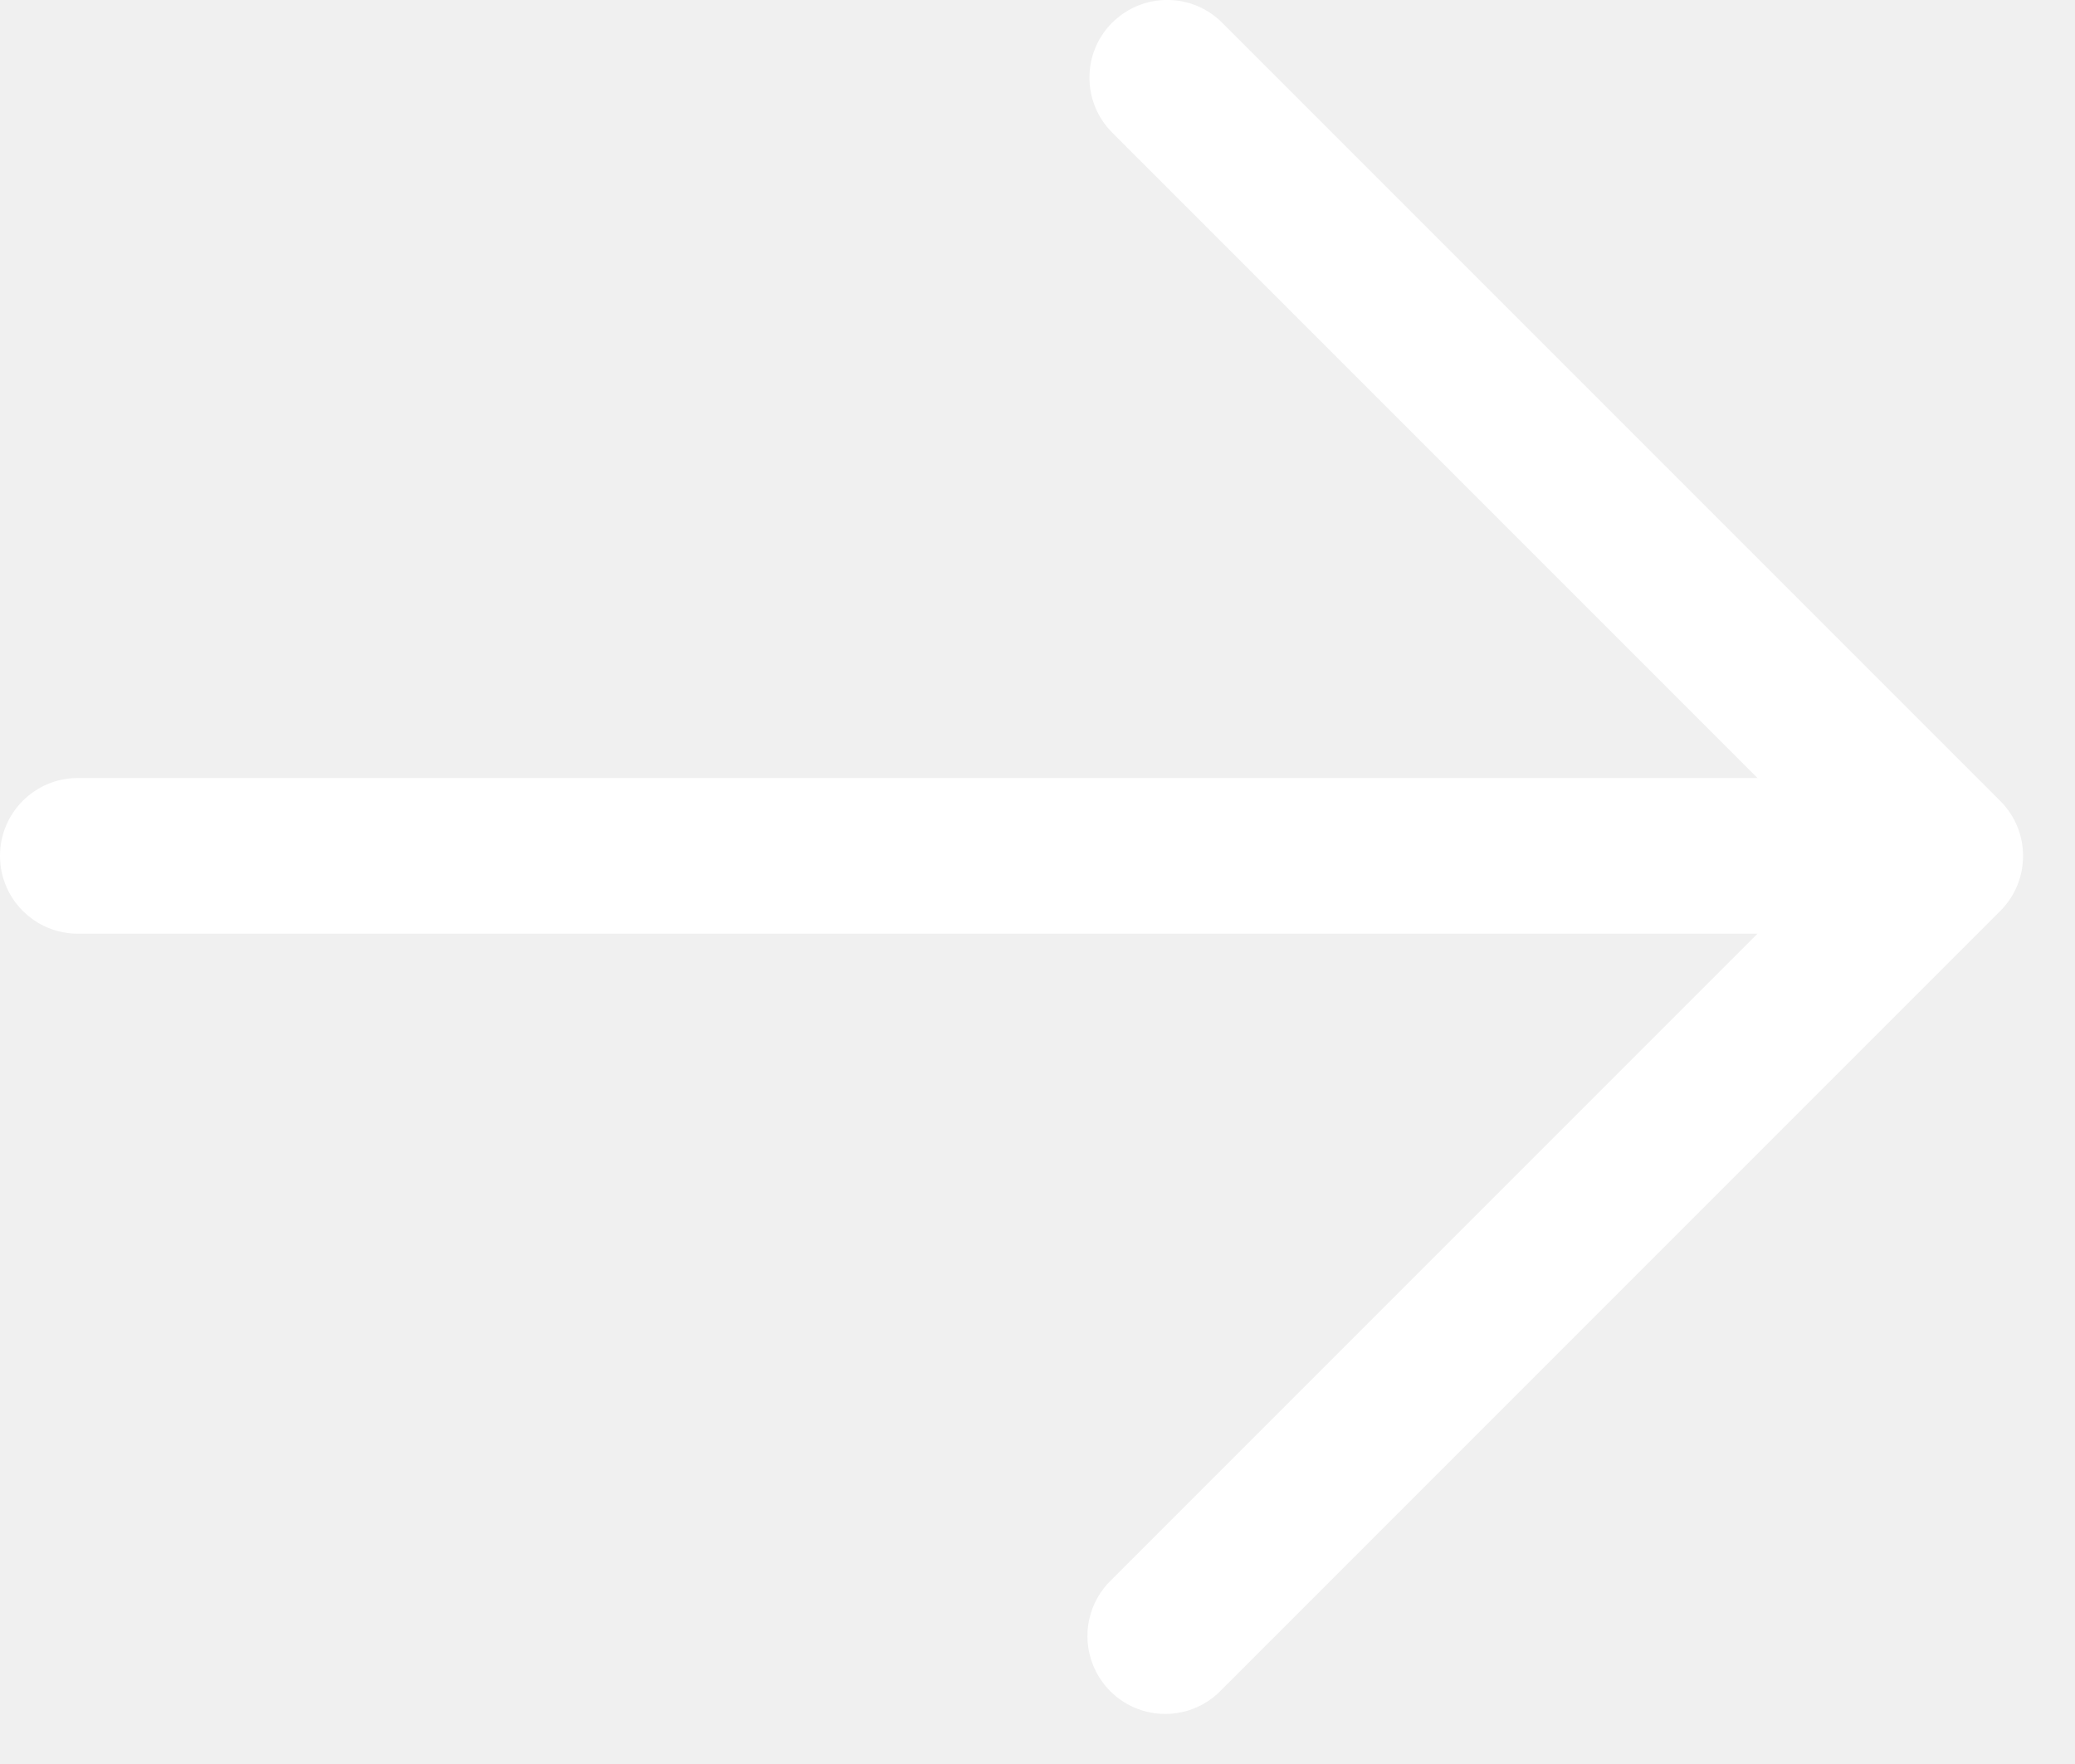
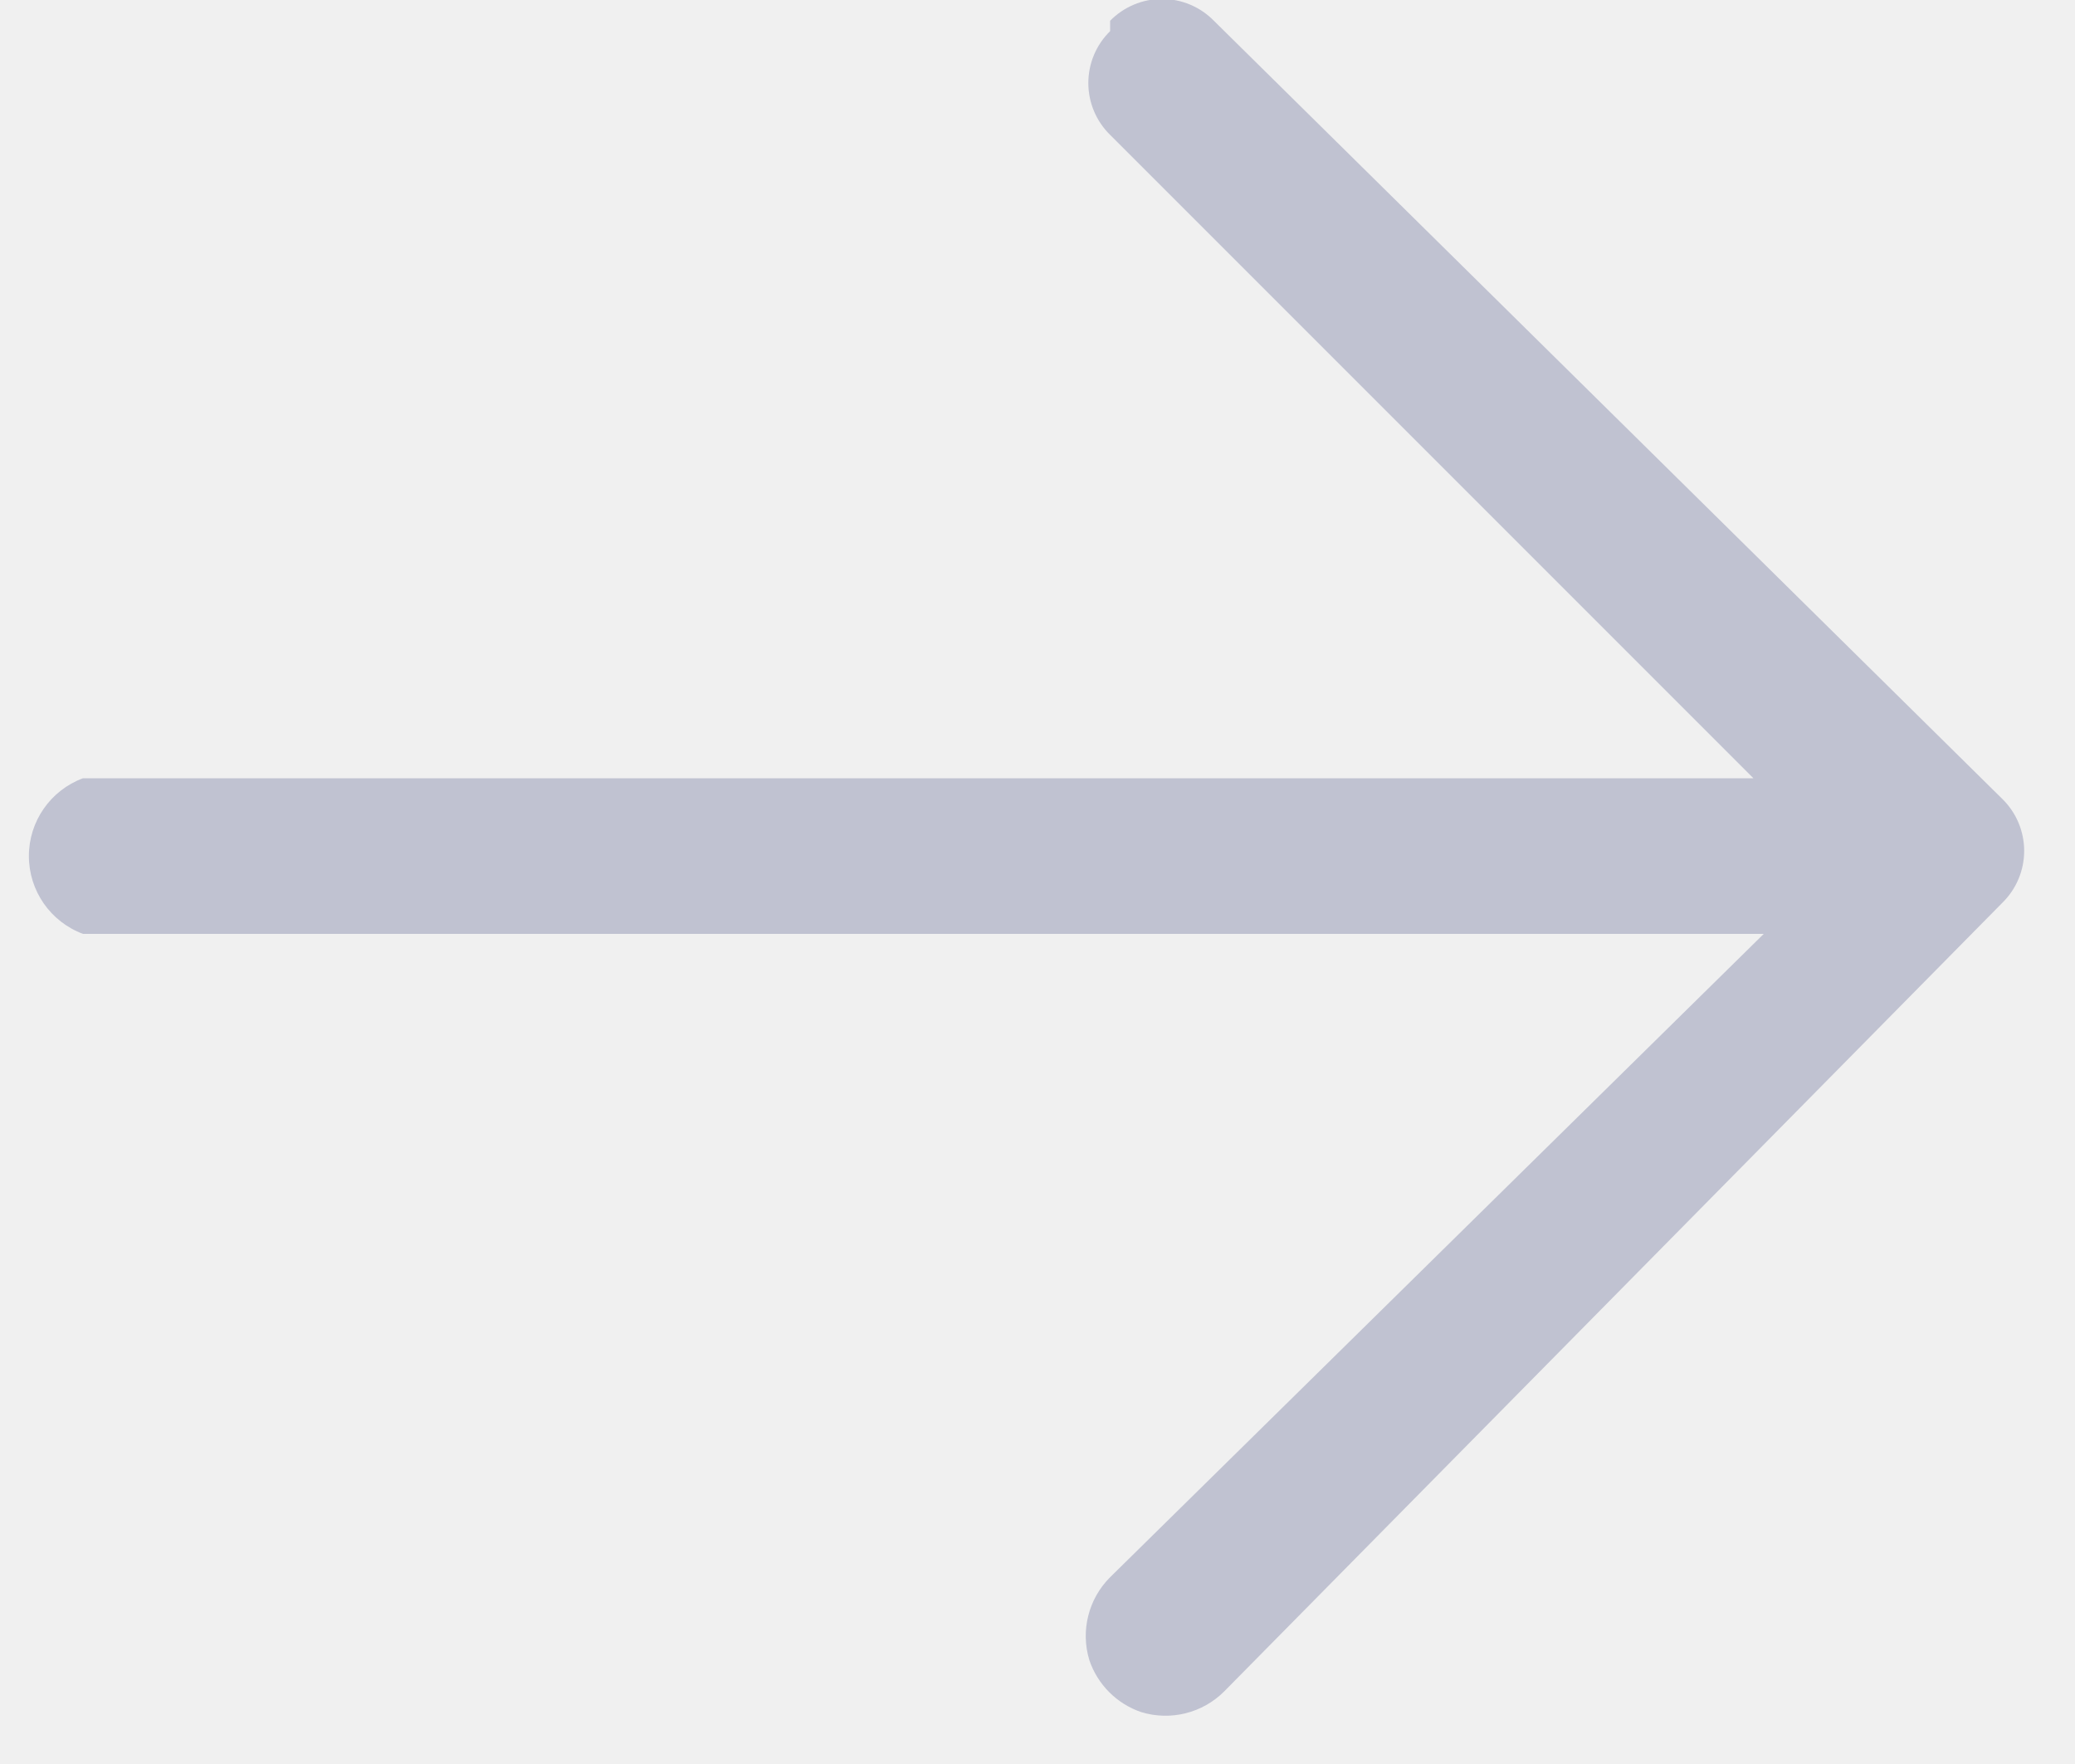
<svg xmlns="http://www.w3.org/2000/svg" width="20" height="17" fill="none">
-   <path fill-rule="evenodd" clip-rule="evenodd" d="M10.72.219a.75.75 0 0 1 1.06 0l7.5 7.5a.75.75 0 0 1 0 1.06l-7.5 7.5a.75.75 0 0 1-.83.184.751.751 0 0 1-.414-.415.75.75 0 0 1 .184-.83l6.22-6.22H.75a.75.75 0 0 1 0-1.5h16.19l-6.22-6.22a.75.75 0 0 1 0-1.06Z" fill="#fff" />
+   <path fill="#c0c2d1" fill-rule="evenodd" d="M10.7.2a.7.7 0 0 1 1 0l7.6 7.5a.7.7 0 0 1 0 1l-7.5 7.6a.8.8 0 0 1-.8.2.8.8 0 0 1-.5-.5.8.8 0 0 1 .2-.8L17 9H.8a.8.8 0 0 1 0-1.5h16.1l-6.2-6.2a.7.7 0 0 1 0-1Z" clip-rule="evenodd" />
</svg>
